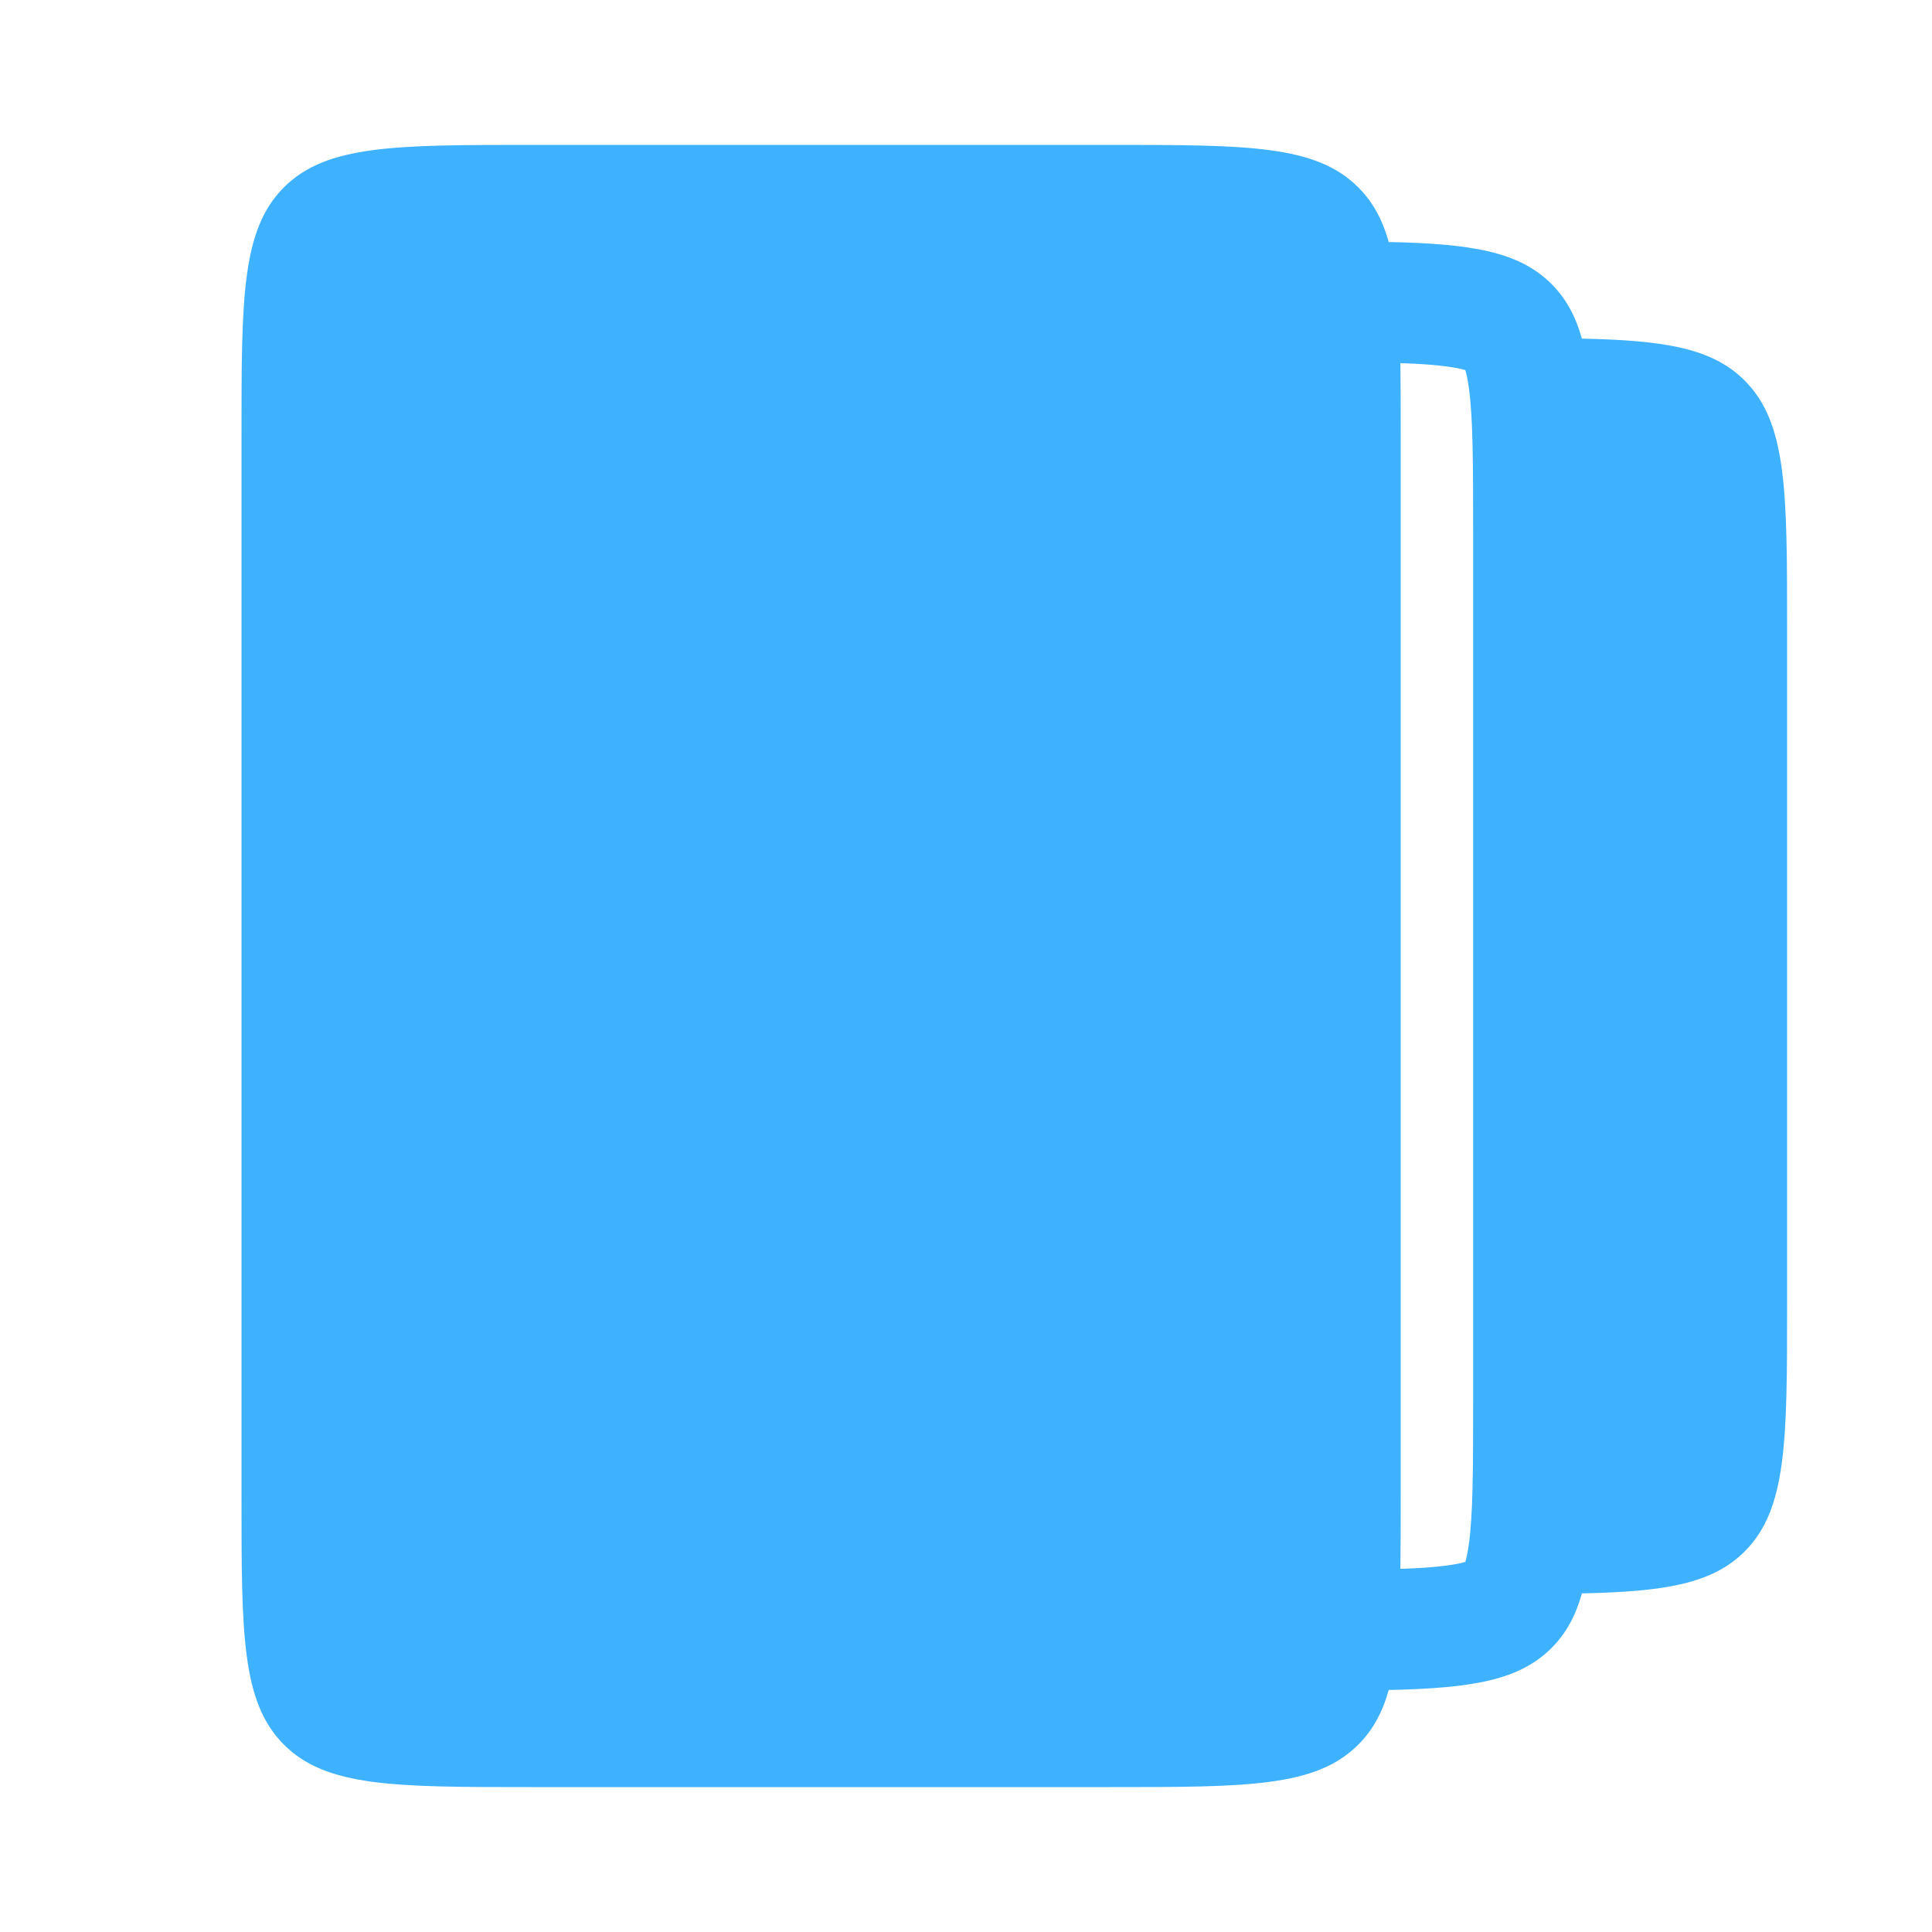
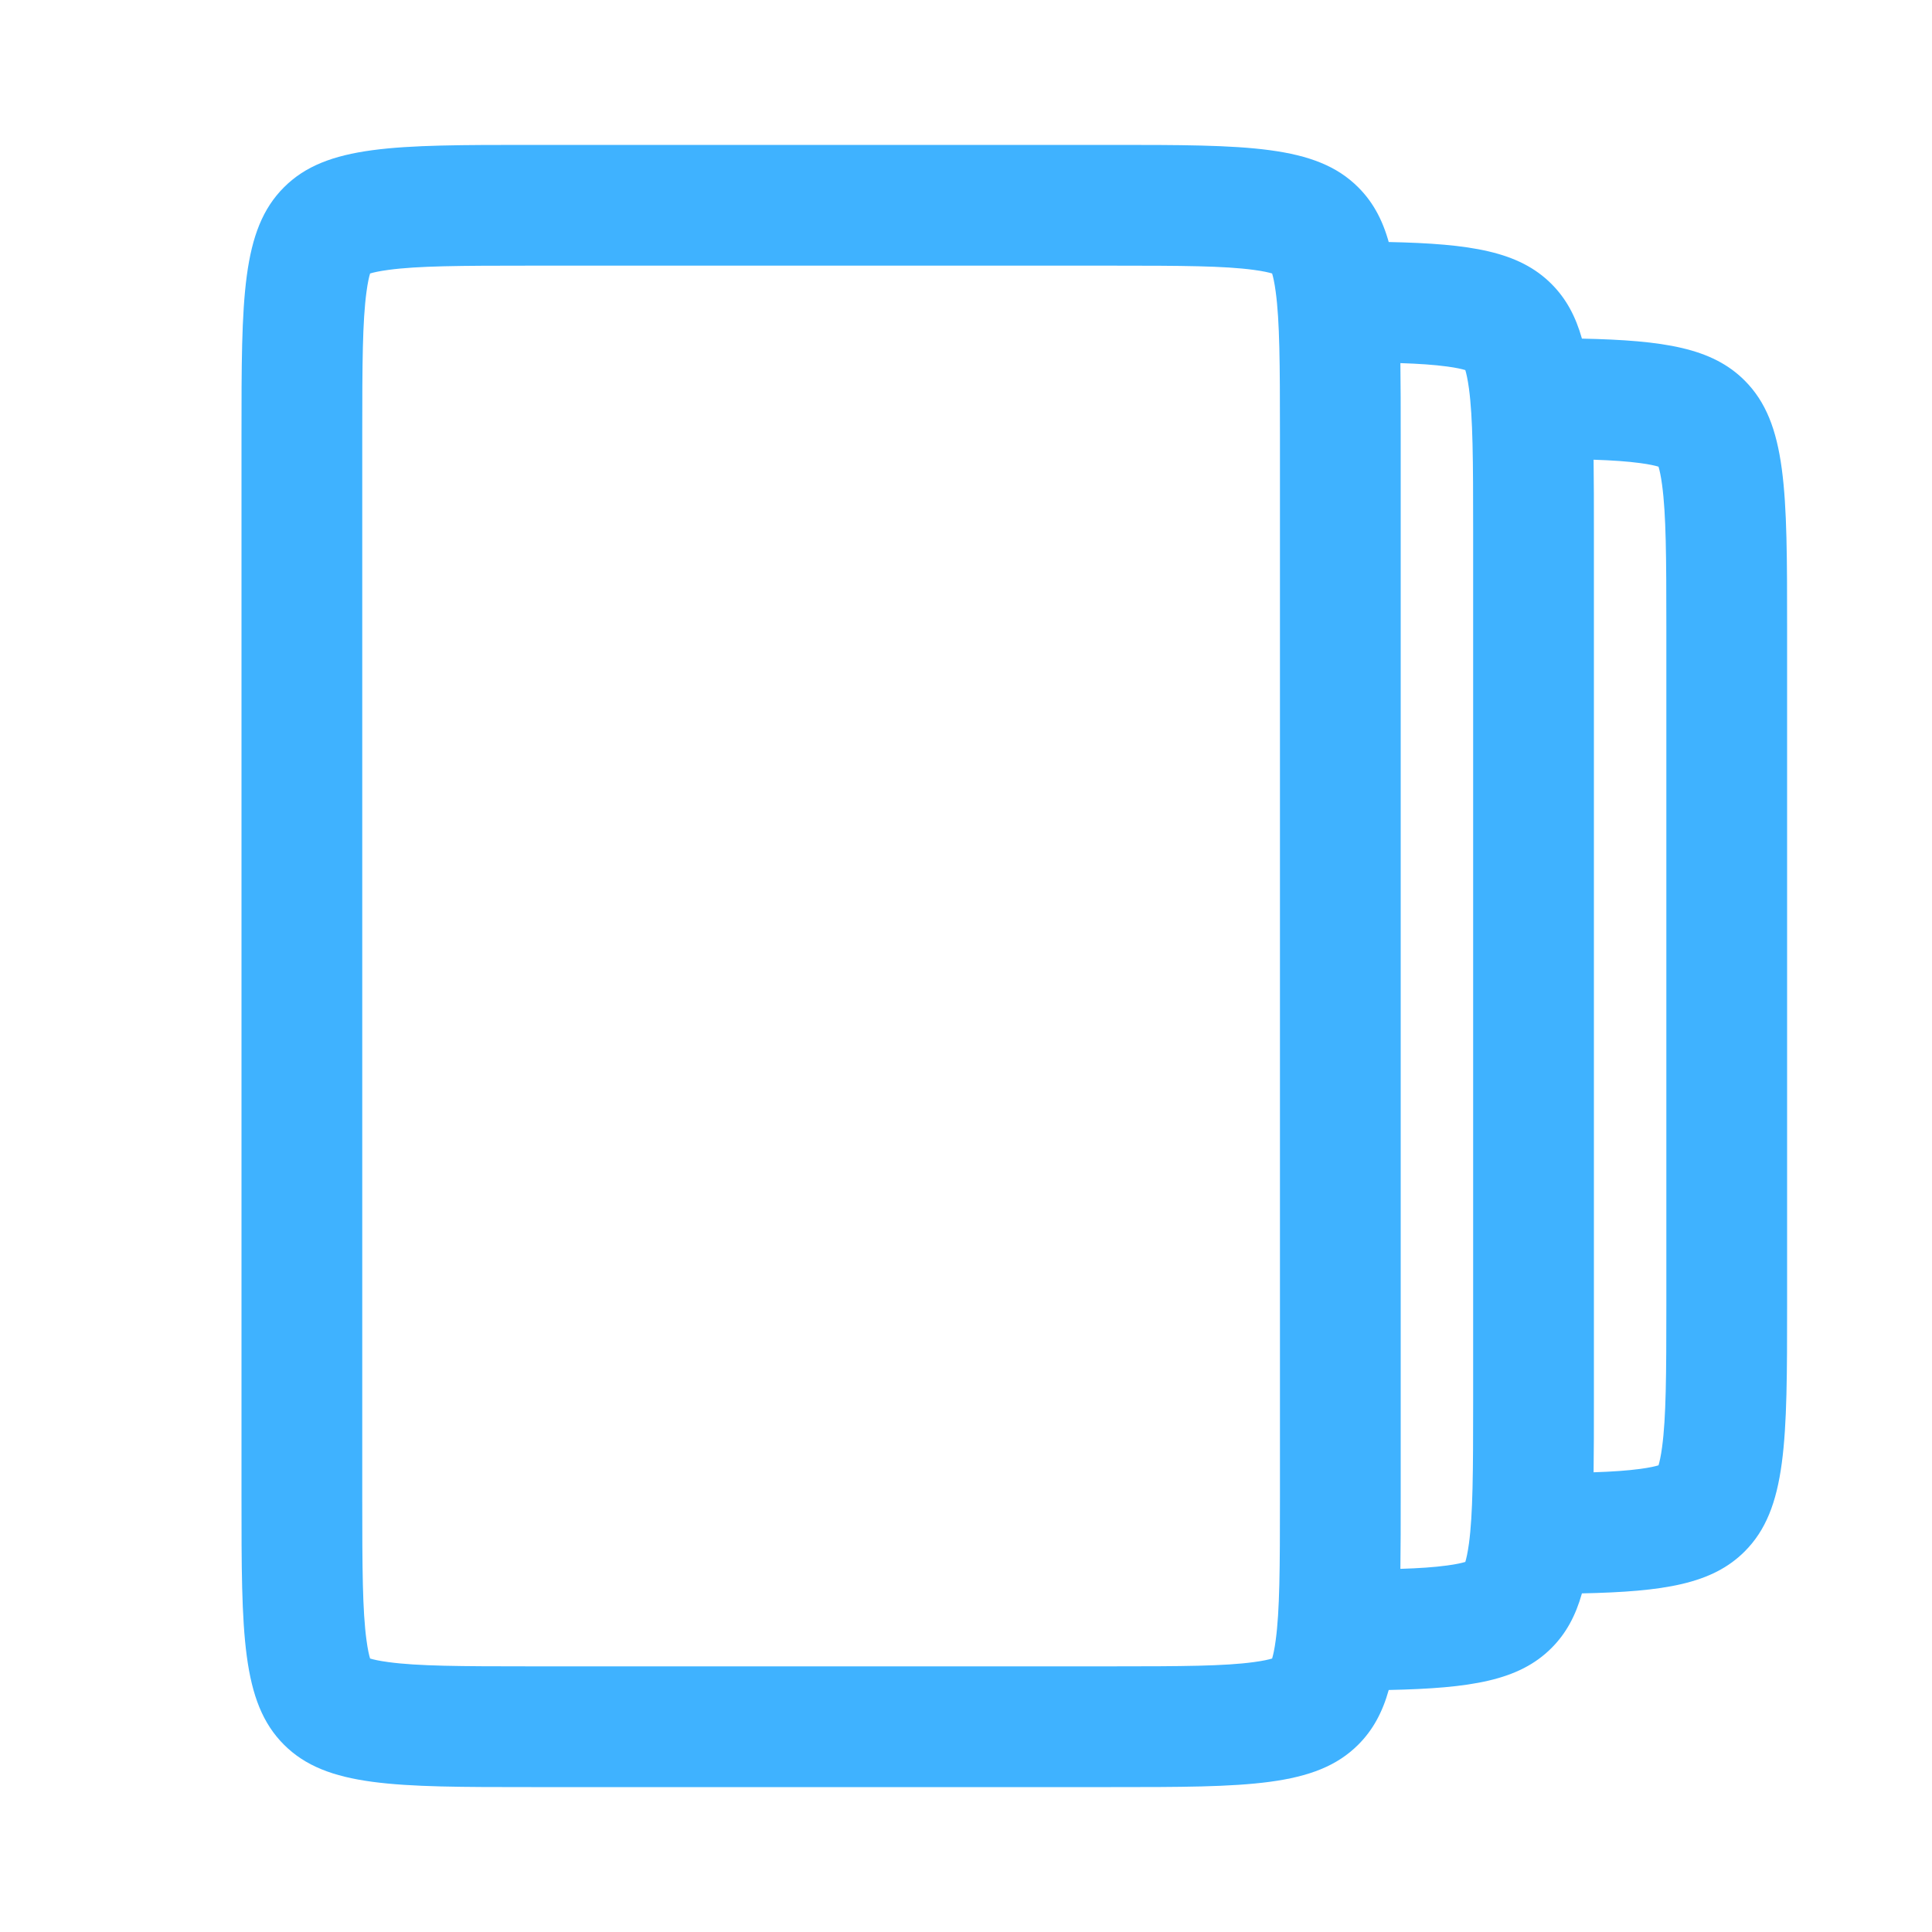
<svg xmlns="http://www.w3.org/2000/svg" width="56" height="56" viewBox="0 0 56 56" fill="none">
-   <path fillRule="evenodd" clipRule="evenodd" d="M15.4 7.7H32.2C34.279 7.7 35.486 7.707 36.342 7.823C36.612 7.859 36.778 7.898 36.873 7.927C36.902 8.022 36.941 8.188 36.977 8.458C37.093 9.314 37.1 10.521 37.1 12.6V43.4C37.1 45.479 37.093 46.686 36.977 47.542C36.941 47.812 36.902 47.978 36.873 48.073C36.778 48.102 36.612 48.141 36.342 48.177C35.486 48.293 34.279 48.3 32.2 48.3H15.4C13.321 48.3 12.114 48.293 11.258 48.177C10.988 48.141 10.822 48.102 10.727 48.073C10.698 47.978 10.659 47.812 10.623 47.542C10.507 46.686 10.5 45.479 10.5 43.4V12.6C10.5 10.521 10.507 9.314 10.623 8.458C10.659 8.188 10.698 8.022 10.727 7.927C10.822 7.898 10.988 7.859 11.258 7.823C12.114 7.707 13.321 7.7 15.4 7.7ZM36.983 7.97C36.982 7.97 36.972 7.966 36.957 7.956C36.977 7.965 36.984 7.97 36.983 7.97ZM36.844 7.843C36.834 7.828 36.83 7.818 36.83 7.817C36.83 7.816 36.835 7.823 36.844 7.843ZM36.83 48.183C36.83 48.182 36.834 48.172 36.844 48.157C36.835 48.177 36.83 48.184 36.83 48.183ZM36.976 48.033C36.972 48.035 36.965 48.038 36.957 48.044C36.977 48.035 36.984 48.03 36.983 48.03C36.983 48.03 36.98 48.031 36.976 48.033ZM10.617 48.03C10.618 48.029 10.627 48.034 10.643 48.044C10.623 48.035 10.616 48.03 10.617 48.03ZM10.756 48.157C10.766 48.172 10.771 48.182 10.77 48.183C10.77 48.184 10.765 48.177 10.756 48.157ZM10.77 7.817C10.771 7.818 10.766 7.828 10.756 7.843C10.765 7.823 10.77 7.816 10.77 7.817ZM10.643 7.956C10.627 7.966 10.618 7.97 10.617 7.97C10.616 7.97 10.623 7.965 10.643 7.956ZM7 12.6C7 8.64 7 6.66 8.23 5.43C9.46 4.2 11.44 4.2 15.4 4.2H32.2C36.16 4.2 38.14 4.2 39.37 5.43C39.831 5.891 40.12 6.458 40.3 7.195C40.285 7.134 40.269 7.074 40.253 7.015C42.639 7.066 44.025 7.286 44.97 8.23C45.393 8.653 45.67 9.165 45.853 9.815C45.869 9.874 45.885 9.934 45.9 9.995C45.885 9.934 45.869 9.874 45.853 9.815C48.239 9.866 49.625 10.085 50.57 11.03C51.8 12.26 51.8 14.24 51.8 18.2V37.8C51.8 41.76 51.8 43.74 50.57 44.97C49.625 45.914 48.239 46.134 45.853 46.185C45.67 46.835 45.393 47.347 44.97 47.77C44.025 48.715 42.639 48.934 40.253 48.985C40.071 49.635 39.793 50.147 39.37 50.57C38.14 51.8 36.16 51.8 32.2 51.8H15.4C11.44 51.8 9.46 51.8 8.23 50.57C7 49.34 7 47.36 7 43.4V12.6ZM40.591 45.474C41.135 45.457 41.572 45.427 41.942 45.377C42.212 45.341 42.378 45.302 42.473 45.273C42.502 45.178 42.541 45.012 42.578 44.742C42.693 43.886 42.7 42.679 42.7 40.6V15.4C42.7 13.321 42.693 12.114 42.578 11.258C42.541 10.988 42.502 10.822 42.473 10.727C42.378 10.698 42.212 10.659 41.942 10.623C41.572 10.573 41.135 10.543 40.591 10.525C40.6 11.149 40.6 11.838 40.6 12.6V43.4C40.6 44.162 40.6 44.85 40.591 45.474ZM47.542 42.577C47.172 42.627 46.735 42.657 46.191 42.675C46.2 42.05 46.2 41.362 46.2 40.6V15.4C46.2 14.638 46.2 13.95 46.191 13.325C46.735 13.343 47.172 13.373 47.542 13.423C47.812 13.459 47.978 13.498 48.073 13.527C48.102 13.622 48.141 13.788 48.177 14.058C48.292 14.914 48.3 16.121 48.3 18.2V37.8C48.3 39.879 48.292 41.086 48.177 41.942C48.141 42.212 48.102 42.378 48.073 42.473C47.978 42.502 47.812 42.541 47.542 42.577ZM42.584 10.77C42.582 10.771 42.572 10.766 42.557 10.756C42.577 10.765 42.584 10.77 42.584 10.77ZM42.444 10.643C42.434 10.627 42.43 10.618 42.43 10.617C42.43 10.616 42.435 10.623 42.444 10.643ZM42.43 45.383C42.43 45.382 42.434 45.373 42.444 45.357C42.435 45.377 42.43 45.385 42.43 45.383ZM42.557 45.244C42.572 45.234 42.582 45.23 42.583 45.23C42.584 45.23 42.577 45.235 42.557 45.244ZM48.183 13.57C48.182 13.57 48.172 13.566 48.157 13.556C48.177 13.565 48.184 13.57 48.183 13.57ZM48.044 13.443C48.034 13.428 48.029 13.418 48.03 13.417C48.03 13.415 48.035 13.423 48.044 13.443ZM48.03 42.583C48.03 42.583 48.03 42.582 48.031 42.579C48.033 42.575 48.037 42.567 48.044 42.557C48.035 42.577 48.03 42.584 48.03 42.583ZM48.157 42.444C48.172 42.434 48.182 42.429 48.183 42.43C48.184 42.43 48.177 42.435 48.157 42.444Z" fill="#3FB2FF" />
+   <path fill-rule="evenodd" clip-rule="evenodd" d="M15.4 7.7H32.2C34.279 7.7 35.486 7.707 36.342 7.823C36.612 7.859 36.778 7.898 36.873 7.927C36.902 8.022 36.941 8.188 36.977 8.458C37.093 9.314 37.1 10.521 37.1 12.6V43.4C37.1 45.479 37.093 46.686 36.977 47.542C36.941 47.812 36.902 47.978 36.873 48.073C36.778 48.102 36.612 48.141 36.342 48.177C35.486 48.293 34.279 48.3 32.2 48.3H15.4C13.321 48.3 12.114 48.293 11.258 48.177C10.988 48.141 10.822 48.102 10.727 48.073C10.698 47.978 10.659 47.812 10.623 47.542C10.507 46.686 10.5 45.479 10.5 43.4V12.6C10.5 10.521 10.507 9.314 10.623 8.458C10.659 8.188 10.698 8.022 10.727 7.927C10.822 7.898 10.988 7.859 11.258 7.823C12.114 7.707 13.321 7.7 15.4 7.7ZM36.983 7.97C36.982 7.97 36.972 7.966 36.957 7.956C36.977 7.965 36.984 7.97 36.983 7.97ZM36.844 7.843C36.834 7.828 36.83 7.818 36.83 7.817C36.83 7.816 36.835 7.823 36.844 7.843ZM36.83 48.183C36.83 48.182 36.834 48.172 36.844 48.157C36.835 48.177 36.83 48.184 36.83 48.183ZM36.976 48.033C36.972 48.035 36.965 48.038 36.957 48.044C36.977 48.035 36.984 48.03 36.983 48.03C36.983 48.03 36.98 48.031 36.976 48.033ZM10.617 48.03C10.618 48.029 10.627 48.034 10.643 48.044C10.623 48.035 10.616 48.03 10.617 48.03ZM10.756 48.157C10.766 48.172 10.771 48.182 10.77 48.183C10.77 48.184 10.765 48.177 10.756 48.157ZM10.77 7.817C10.771 7.818 10.766 7.828 10.756 7.843C10.765 7.823 10.77 7.816 10.77 7.817ZM10.643 7.956C10.627 7.966 10.618 7.97 10.617 7.97C10.616 7.97 10.623 7.965 10.643 7.956ZM7 12.6C7 8.64 7 6.66 8.23 5.43C9.46 4.2 11.44 4.2 15.4 4.2H32.2C36.16 4.2 38.14 4.2 39.37 5.43C39.831 5.891 40.12 6.458 40.3 7.195C40.285 7.134 40.269 7.074 40.253 7.015C42.639 7.066 44.025 7.286 44.97 8.23C45.393 8.653 45.67 9.165 45.853 9.815C45.869 9.874 45.885 9.934 45.9 9.995C45.885 9.934 45.869 9.874 45.853 9.815C48.239 9.866 49.625 10.085 50.57 11.03C51.8 12.26 51.8 14.24 51.8 18.2V37.8C51.8 41.76 51.8 43.74 50.57 44.97C49.625 45.914 48.239 46.134 45.853 46.185C45.67 46.835 45.393 47.347 44.97 47.77C44.025 48.715 42.639 48.934 40.253 48.985C40.071 49.635 39.793 50.147 39.37 50.57C38.14 51.8 36.16 51.8 32.2 51.8H15.4C11.44 51.8 9.46 51.8 8.23 50.57C7 49.34 7 47.36 7 43.4V12.6ZM40.591 45.474C41.135 45.457 41.572 45.427 41.942 45.377C42.212 45.341 42.378 45.302 42.473 45.273C42.502 45.178 42.541 45.012 42.578 44.742C42.693 43.886 42.7 42.679 42.7 40.6V15.4C42.7 13.321 42.693 12.114 42.578 11.258C42.541 10.988 42.502 10.822 42.473 10.727C42.378 10.698 42.212 10.659 41.942 10.623C41.572 10.573 41.135 10.543 40.591 10.525C40.6 11.149 40.6 11.838 40.6 12.6V43.4C40.6 44.162 40.6 44.85 40.591 45.474ZM47.542 42.577C47.172 42.627 46.735 42.657 46.191 42.675C46.2 42.05 46.2 41.362 46.2 40.6V15.4C46.2 14.638 46.2 13.95 46.191 13.325C46.735 13.343 47.172 13.373 47.542 13.423C47.812 13.459 47.978 13.498 48.073 13.527C48.102 13.622 48.141 13.788 48.177 14.058C48.292 14.914 48.3 16.121 48.3 18.2V37.8C48.3 39.879 48.292 41.086 48.177 41.942C48.141 42.212 48.102 42.378 48.073 42.473C47.978 42.502 47.812 42.541 47.542 42.577ZM42.584 10.77C42.582 10.771 42.572 10.766 42.557 10.756C42.577 10.765 42.584 10.77 42.584 10.77ZM42.444 10.643C42.434 10.627 42.43 10.618 42.43 10.617C42.43 10.616 42.435 10.623 42.444 10.643ZM42.43 45.383C42.43 45.382 42.434 45.373 42.444 45.357C42.435 45.377 42.43 45.385 42.43 45.383ZM42.557 45.244C42.572 45.234 42.582 45.23 42.583 45.23C42.584 45.23 42.577 45.235 42.557 45.244ZM48.183 13.57C48.182 13.57 48.172 13.566 48.157 13.556C48.177 13.565 48.184 13.57 48.183 13.57ZM48.044 13.443C48.034 13.428 48.029 13.418 48.03 13.417C48.03 13.415 48.035 13.423 48.044 13.443ZM48.03 42.583C48.03 42.583 48.03 42.582 48.031 42.579C48.033 42.575 48.037 42.567 48.044 42.557C48.035 42.577 48.03 42.584 48.03 42.583ZM48.157 42.444C48.172 42.434 48.182 42.429 48.183 42.43C48.184 42.43 48.177 42.435 48.157 42.444Z" fill="#3FB2FF" />
</svg>
